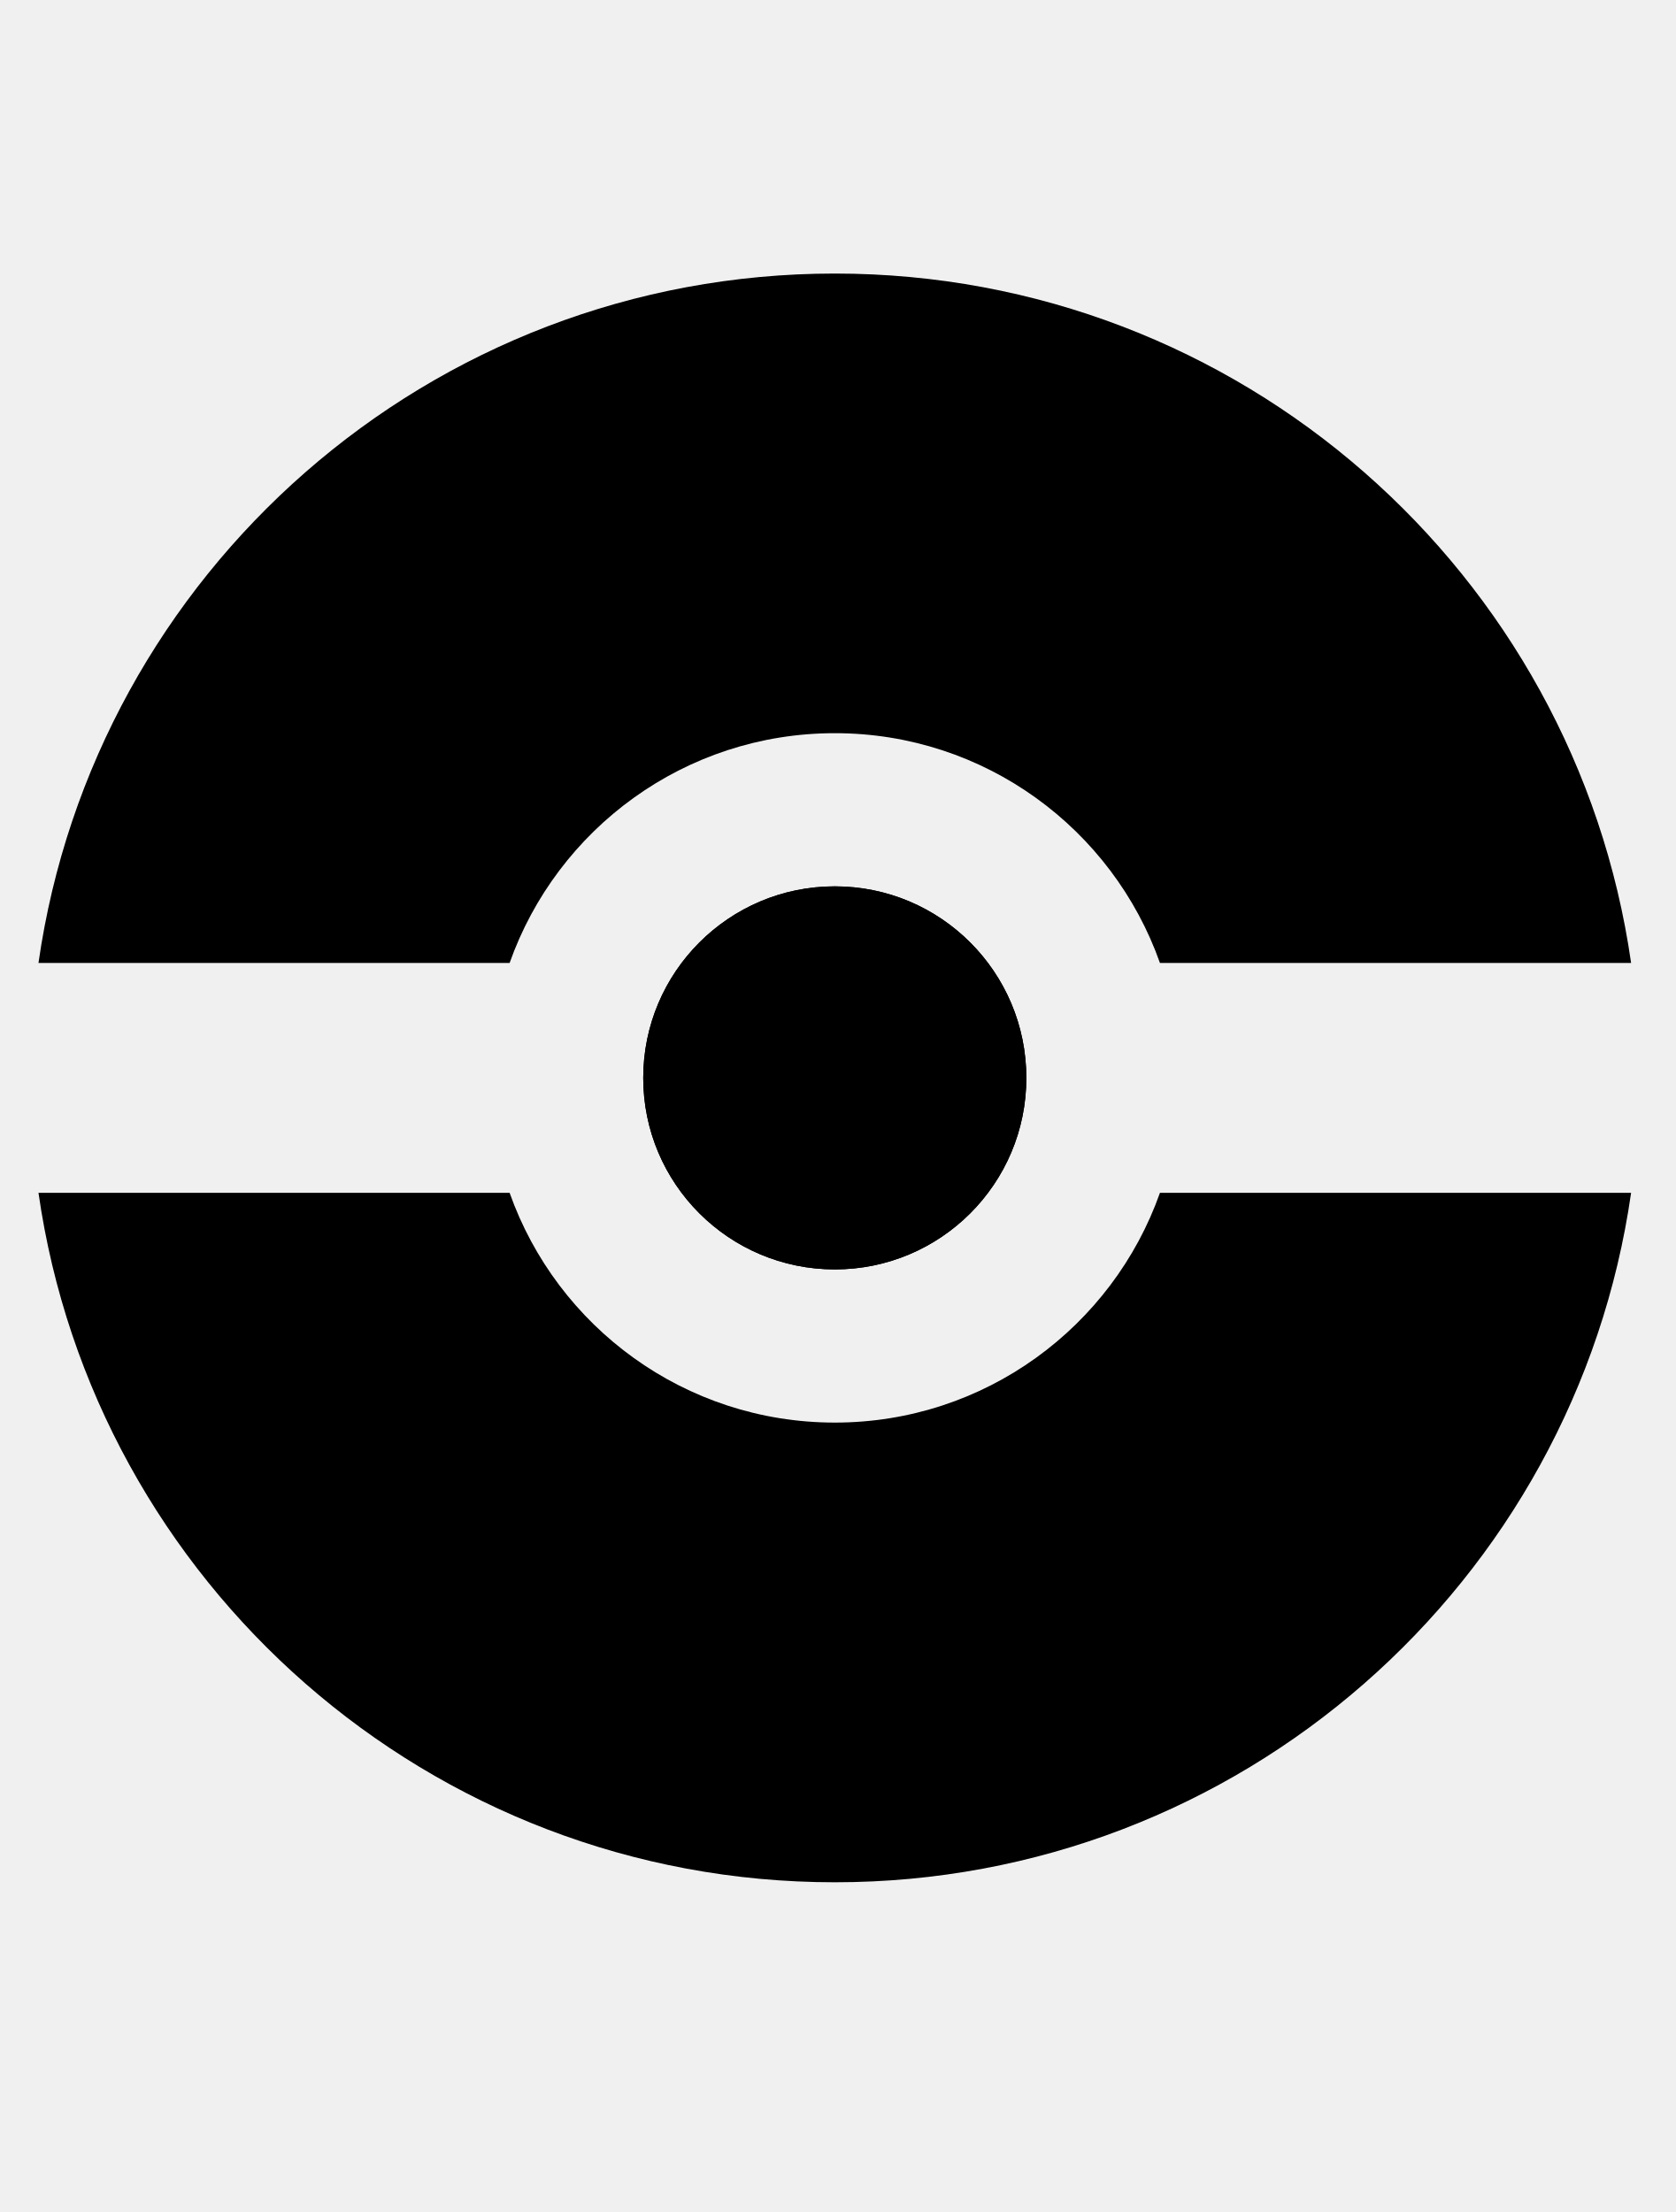
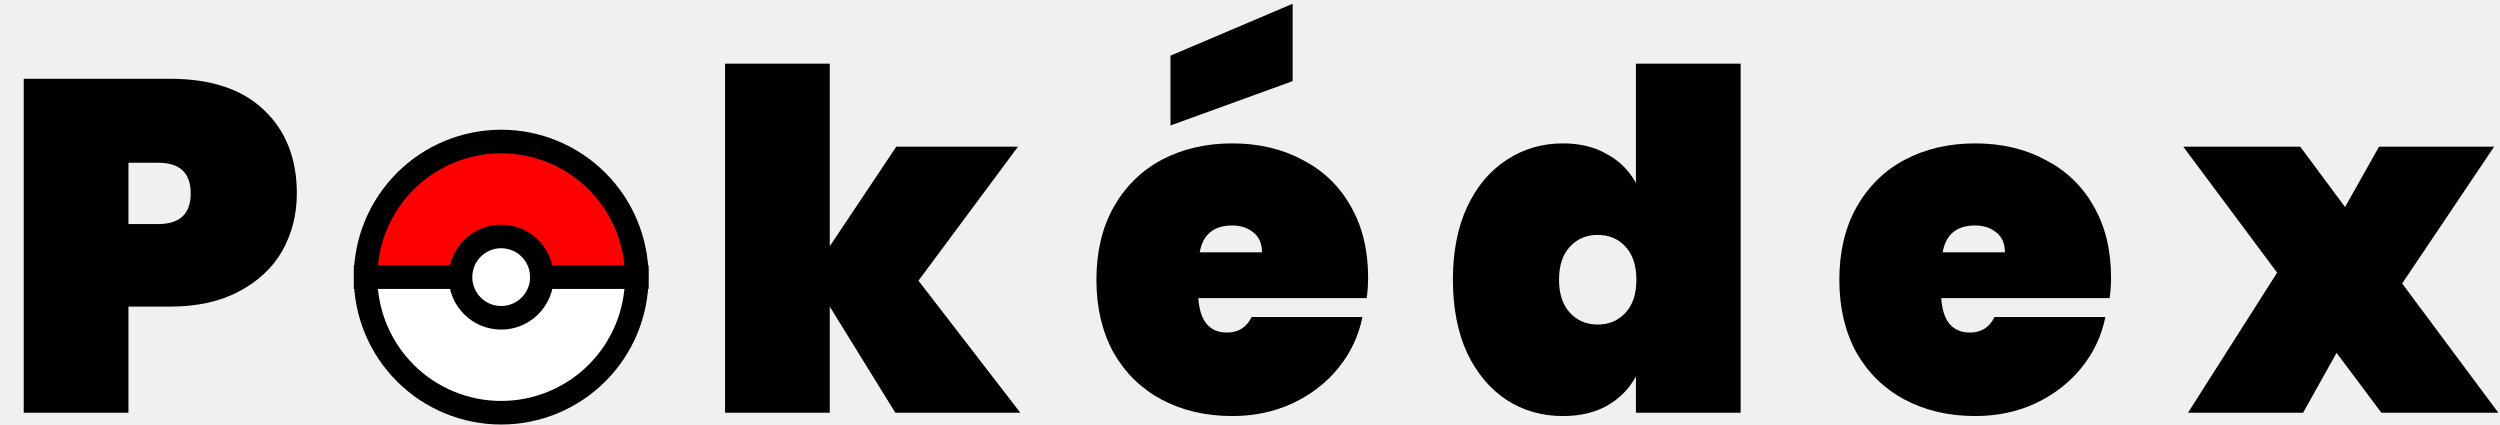
- <svg xmlns="http://www.w3.org/2000/svg" width="25" height="33" viewBox="0 0 25 33" fill="none">
-   <path d="M15.31 16.081C15.31 17.659 14.031 18.938 12.453 18.938C10.875 18.938 9.595 17.659 9.595 16.081C9.595 14.503 10.875 13.223 12.453 13.223C14.031 13.223 15.31 14.503 15.31 16.081Z" fill="black" />
-   <path fill-rule="evenodd" clip-rule="evenodd" d="M12.453 28.081C18.498 28.081 23.499 23.61 24.331 17.795H17.303C16.597 19.792 14.692 21.223 12.453 21.223C10.213 21.223 8.308 19.792 7.602 17.795H0.574C1.406 23.61 6.407 28.081 12.453 28.081ZM7.602 14.366H0.574C1.406 8.551 6.407 4.081 12.453 4.081C18.498 4.081 23.499 8.551 24.331 14.366H17.303C16.597 12.369 14.692 10.938 12.453 10.938C10.213 10.938 8.308 12.369 7.602 14.366ZM15.31 16.081C15.31 17.659 14.031 18.938 12.453 18.938C10.875 18.938 9.595 17.659 9.595 16.081C9.595 14.503 10.875 13.223 12.453 13.223C14.031 13.223 15.31 14.503 15.31 16.081Z" fill="black" />
+ <svg xmlns="http://www.w3.org/2000/svg" width="212" height="36" viewBox="0 0 212 36" fill="none">
+   <path d="M25.172 16.4C25.172 18.187 24.758 19.813 23.932 21.28C23.105 22.72 21.878 23.867 20.252 24.72C18.652 25.573 16.705 26 14.412 26H10.892V35H2.012V6.68H14.412C17.878 6.68 20.532 7.56 22.372 9.32C24.238 11.08 25.172 13.44 25.172 16.4ZM13.412 19C15.252 19 16.172 18.133 16.172 16.4C16.172 14.667 15.252 13.8 13.412 13.8H10.892V19H13.412Z" fill="black" />
+   <path d="M75.924 35L70.364 26V35H61.484V5.4H70.364V20.88L76.004 12.44H86.324L77.884 23.8L86.524 35H75.924Z" fill="black" />
+   <path d="M116.016 23.52C116.016 24.133 115.976 24.72 115.896 25.28H101.616C101.749 27.227 102.562 28.2 104.056 28.2C105.016 28.2 105.709 27.76 106.136 26.88H115.536C115.216 28.48 114.536 29.92 113.496 31.2C112.482 32.453 111.189 33.453 109.616 34.2C108.069 34.92 106.362 35.28 104.496 35.28C102.256 35.28 100.256 34.813 98.496 33.88C96.762 32.947 95.402 31.613 94.416 29.88C93.456 28.12 92.976 26.067 92.976 23.72C92.976 21.373 93.456 19.333 94.416 17.6C95.402 15.84 96.762 14.493 98.496 13.56C100.256 12.627 102.256 12.16 104.496 12.16C106.736 12.16 108.722 12.627 110.456 13.56C112.216 14.467 113.576 15.773 114.536 17.48C115.522 19.187 116.016 21.2 116.016 23.52ZM107.016 21.4C107.016 20.653 106.776 20.093 106.296 19.72C105.816 19.32 105.216 19.12 104.496 19.12C102.922 19.12 102.002 19.88 101.736 21.4H107.016ZM109.616 6.88L99.256 10.64V4.72L109.616 0.32V6.88Z" fill="black" />
+   <path d="M123.206 23.72C123.206 21.347 123.606 19.293 124.406 17.56C125.233 15.8 126.353 14.467 127.766 13.56C129.18 12.627 130.766 12.16 132.526 12.16C133.993 12.16 135.246 12.467 136.286 13.08C137.353 13.667 138.166 14.48 138.726 15.52V5.4H147.606V35H138.726V31.92C138.166 32.96 137.353 33.787 136.286 34.4C135.246 34.987 133.993 35.28 132.526 35.28C130.766 35.28 129.18 34.827 127.766 33.92C126.353 32.987 125.233 31.653 124.406 29.92C123.606 28.16 123.206 26.093 123.206 23.72ZM138.766 23.72C138.766 22.52 138.46 21.587 137.846 20.92C137.233 20.253 136.446 19.92 135.486 19.92C134.526 19.92 133.74 20.253 133.126 20.92C132.513 21.587 132.206 22.52 132.206 23.72C132.206 24.92 132.513 25.853 133.126 26.52C133.74 27.187 134.526 27.52 135.486 27.52C136.446 27.52 137.233 27.187 137.846 26.52C138.46 25.853 138.766 24.92 138.766 23.72Z" fill="black" />
+   <path d="M179.016 23.52C179.016 24.133 178.976 24.72 178.896 25.28H164.616C164.749 27.227 165.562 28.2 167.056 28.2C168.016 28.2 168.709 27.76 169.136 26.88H178.536C178.216 28.48 177.536 29.92 176.496 31.2C175.482 32.453 174.189 33.453 172.616 34.2C171.069 34.92 169.362 35.28 167.496 35.28C165.256 35.28 163.256 34.813 161.496 33.88C159.762 32.947 158.402 31.613 157.416 29.88C156.456 28.12 155.976 26.067 155.976 23.72C155.976 21.373 156.456 19.333 157.416 17.6C158.402 15.84 159.762 14.493 161.496 13.56C163.256 12.627 165.256 12.16 167.496 12.16C169.736 12.16 171.722 12.627 173.456 13.56C175.216 14.467 176.576 15.773 177.536 17.48C178.522 19.187 179.016 21.2 179.016 23.52ZM170.016 21.4C170.016 20.653 169.776 20.093 169.296 19.72C168.816 19.32 168.216 19.12 167.496 19.12C165.922 19.12 165.002 19.88 164.736 21.4H170.016Z" fill="black" />
+   <path d="M201.941 35L198.141 29.92L195.301 35H185.541L193.101 23.12L185.141 12.44H195.061L198.861 17.56L201.741 12.44H211.501L203.701 24.04L211.861 35H201.941Z" fill="black" />
+   <path d="M54 23.5C54 20.45 52.788 17.525 50.632 15.368C48.475 13.212 45.55 12 42.5 12C39.45 12 36.525 13.212 34.368 15.368C32.212 17.525 31 20.45 31 23.5L42.5 23.5H54Z" fill="#FF0000" stroke="black" stroke-width="2" />
+   <path d="M31 23.5C31 26.55 32.212 29.475 34.368 31.632C36.525 33.788 39.45 35 42.5 35C45.55 35 48.475 33.788 50.632 31.632C52.788 29.475 54 26.55 54 23.5L42.5 23.5L31 23.5Z" fill="white" stroke="black" stroke-width="2" />
+   <circle cx="42.5" cy="23.5" r="3.45" fill="white" stroke="black" stroke-width="2" />
</svg>
